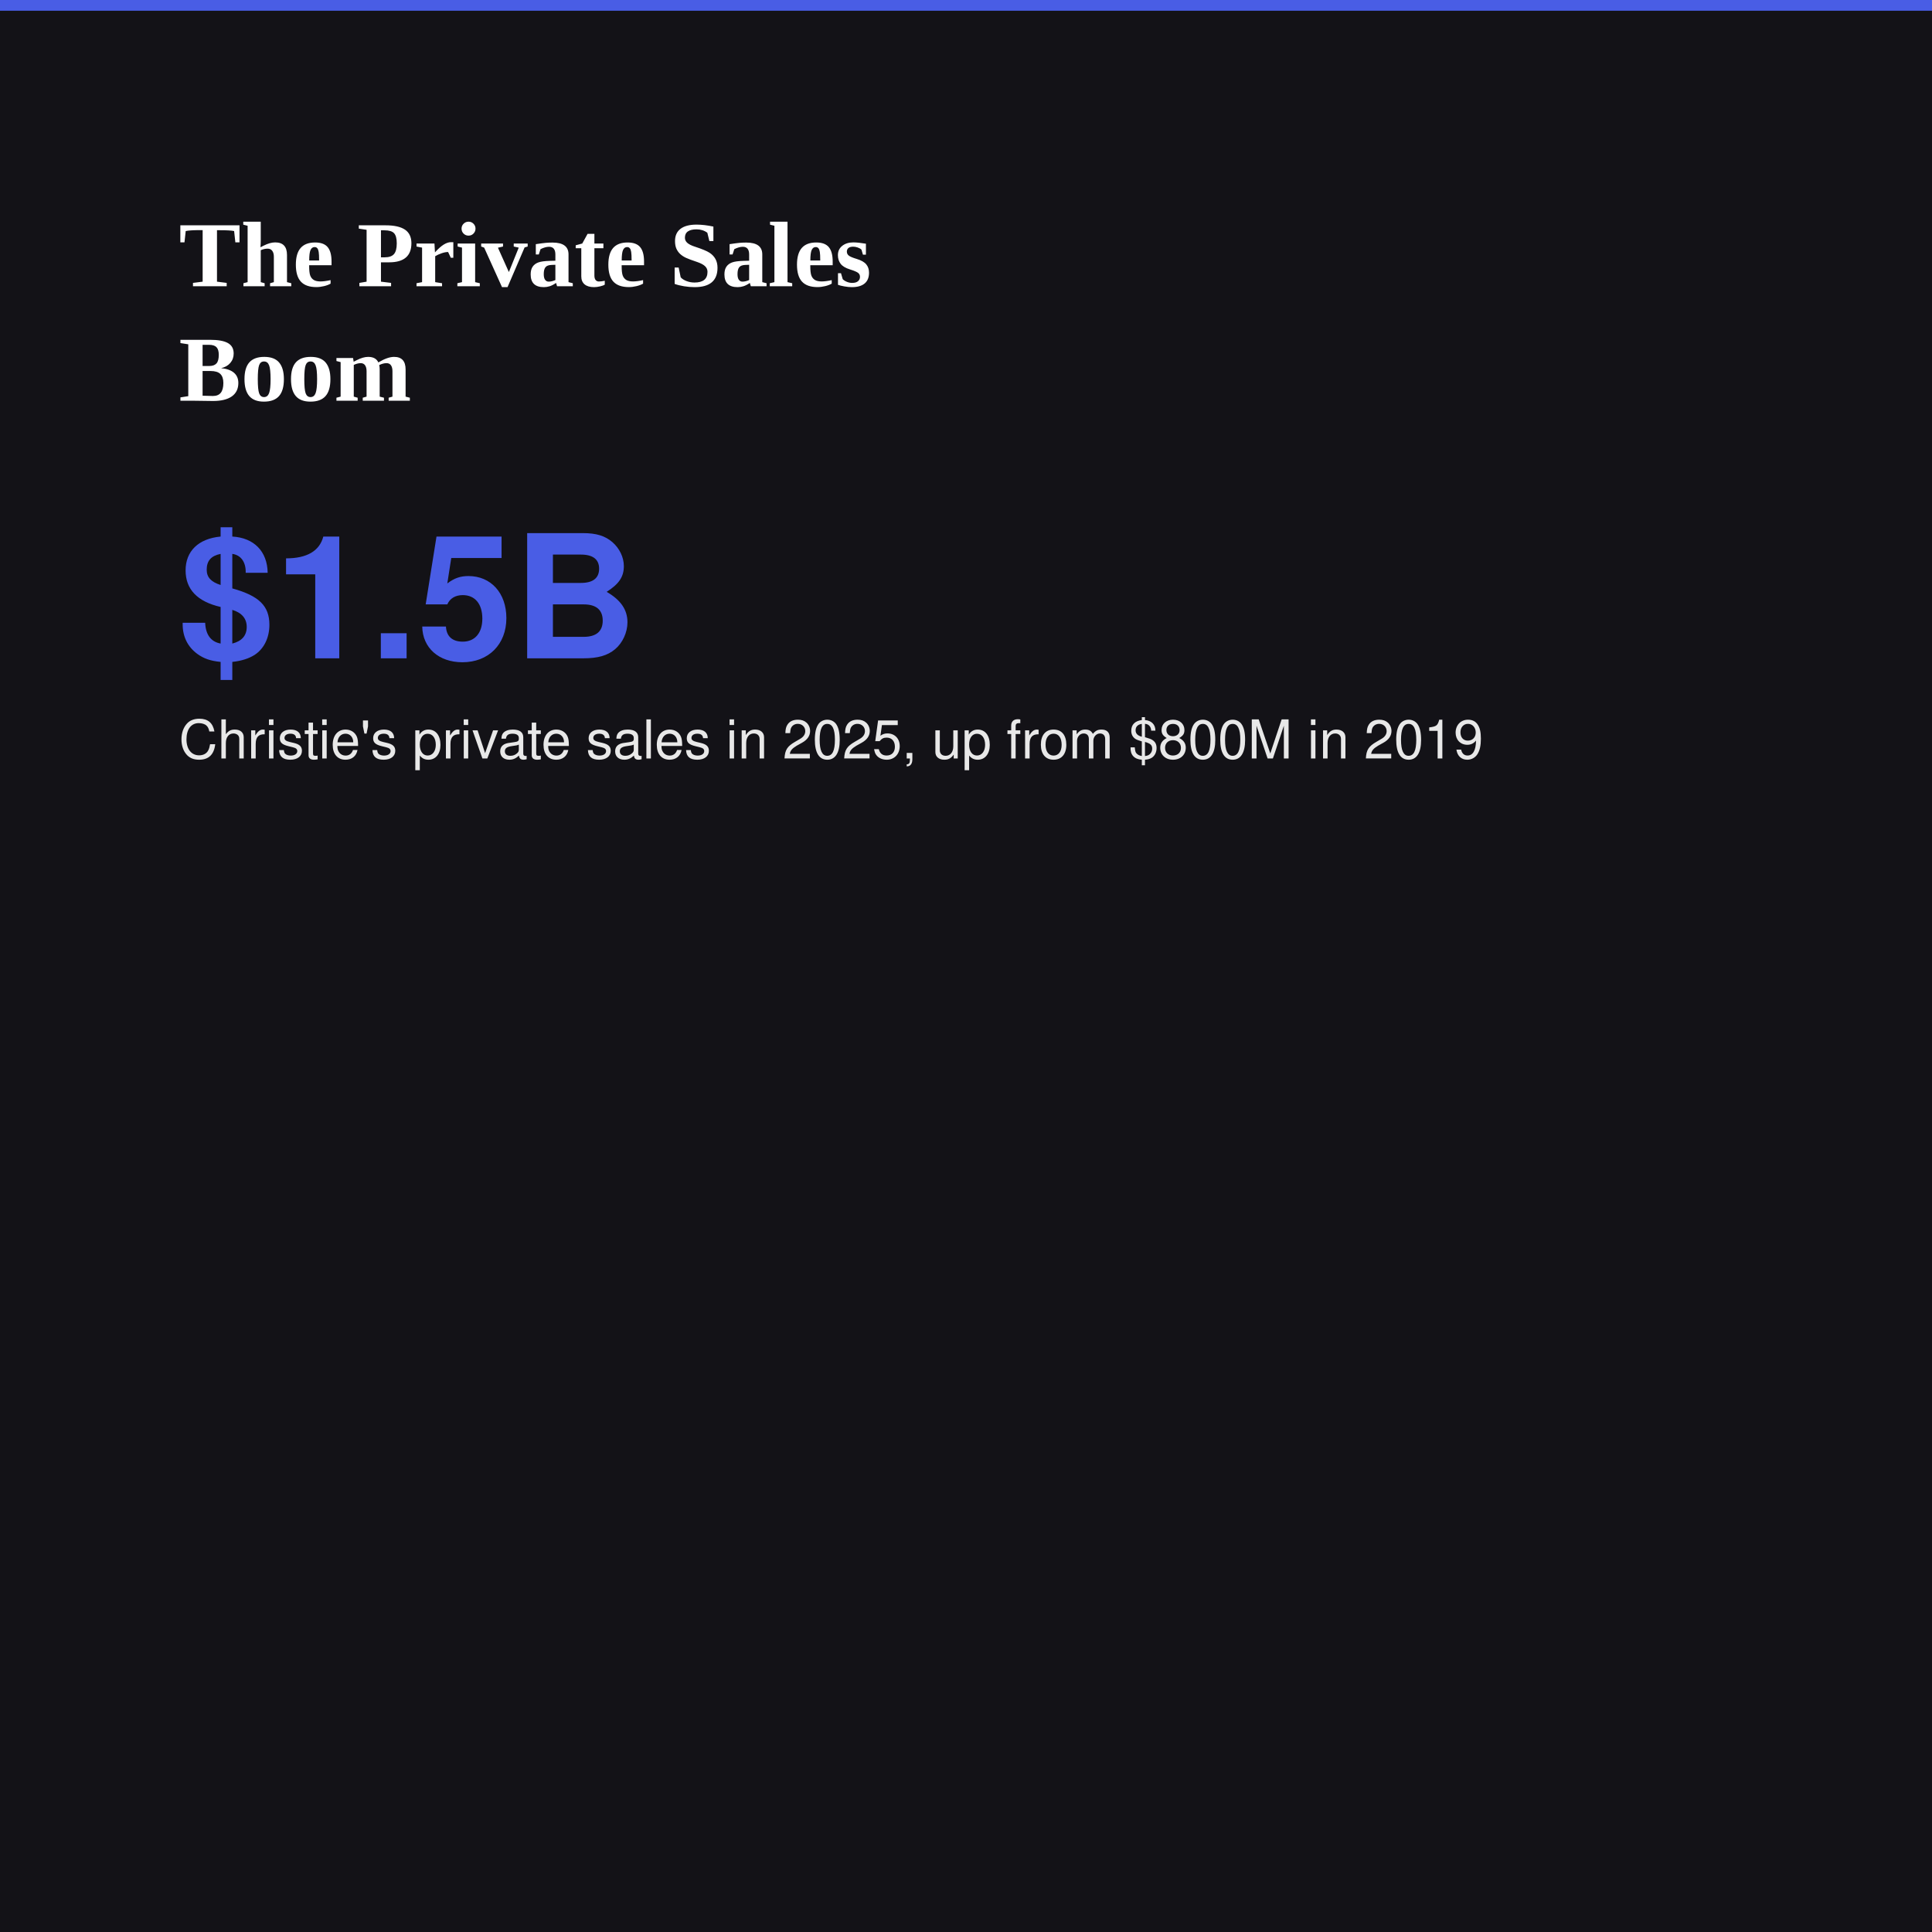
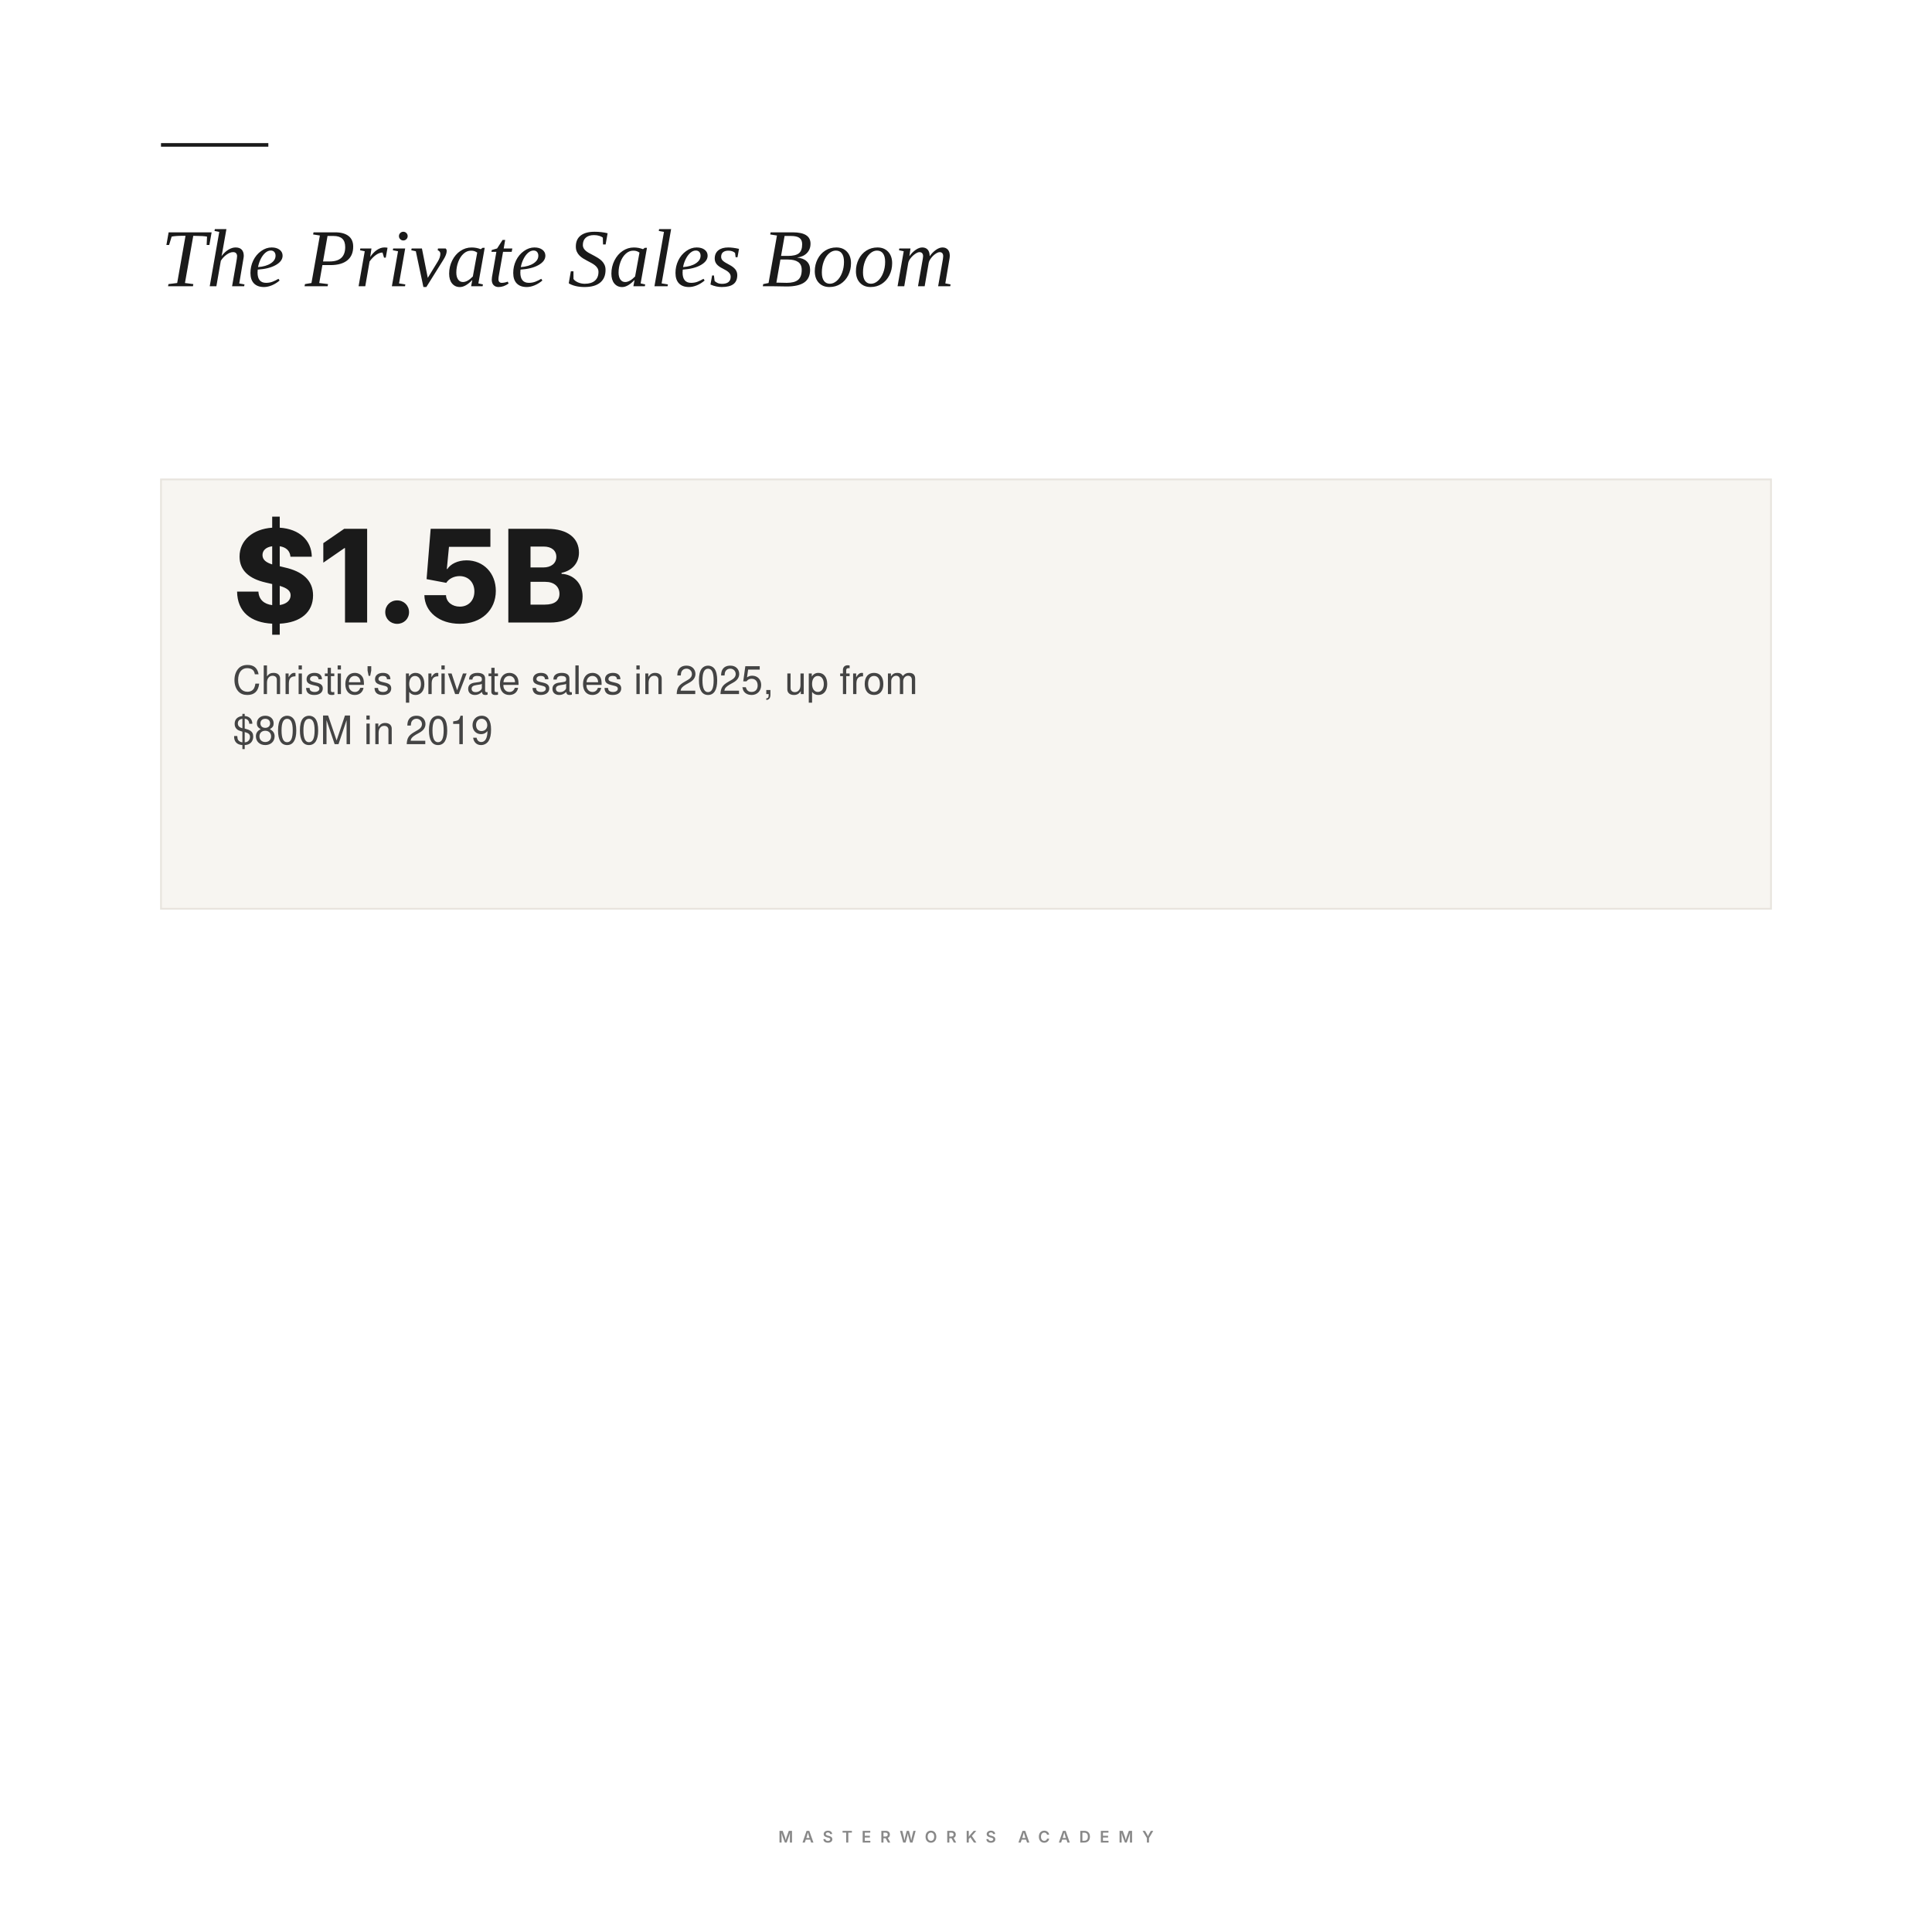
<svg xmlns="http://www.w3.org/2000/svg" viewBox="0 0 1080 1080" width="1080" height="1080">
-   <rect width="1080" height="1080" fill="#131217" rx="0" />
-   <rect x="0" y="0" width="1080" height="6" fill="#495DE5" />
-   <text x="100" y="160" fill="#FFFFFF" font-family="Tiempos Headline, Georgia, Times New Roman, serif" font-size="52" font-weight="700">The Private Sales</text>
-   <text x="100" y="224" fill="#FFFFFF" font-family="Tiempos Headline, Georgia, Times New Roman, serif" font-size="52" font-weight="700">Boom</text>
-   <text x="100" y="368" fill="#495DE5" font-family="Neue Haas Grotesk, Helvetica Neue, Helvetica, Arial, sans-serif" font-size="96" font-weight="800">$1.5B</text>
-   <text x="100" y="424" fill="#E8E8E8" font-family="Neue Haas Grotesk, Helvetica Neue, Helvetica, Arial, sans-serif" font-size="30">Christie's private sales in 2025, up from $800M in 2019</text>
+   <rect width="1080" height="1080" fill="#ffffff" />
+   <rect x="90" y="80" width="60" height="2" fill="#1a1a1a" />
+   <text x="90" y="160" fill="#1a1a1a" font-family="Cormorant Garamond, Georgia, Times New Roman, serif" font-size="46" font-style="italic" font-weight="400">The Private Sales Boom</text>
+   <rect x="90" y="268" width="900" height="240" fill="#f7f5f1" stroke="#e8e4de" stroke-width="1" rx="0" />
+   <text x="130" y="348" fill="#1a1a1a" font-family="Inter, Helvetica Neue, Helvetica, Arial, sans-serif" font-size="72" font-weight="800">$1.5B</text>
+   <text x="130" y="388" fill="#444444" font-family="DM Sans, Helvetica Neue, Helvetica, Arial, sans-serif" font-size="22">Christie's private sales in 2025, up from</text>
+   <text x="130" y="416" fill="#444444" font-family="DM Sans, Helvetica Neue, Helvetica, Arial, sans-serif" font-size="22">$800M in 2019</text>
+   <text x="540.0" y="1030" fill="#888888" font-family="Inter, Helvetica Neue, Helvetica, Arial, sans-serif" font-size="9" font-weight="600" letter-spacing="5" text-anchor="middle">MASTERWORKS ACADEMY</text>
</svg>
